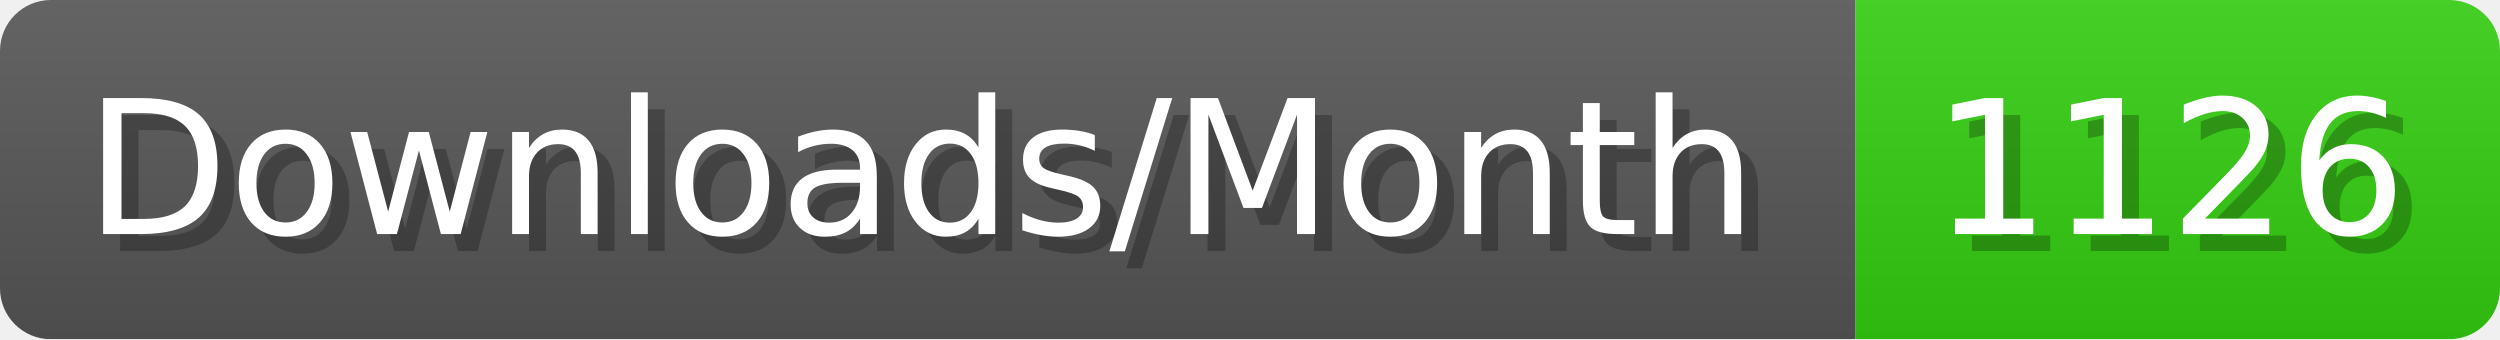
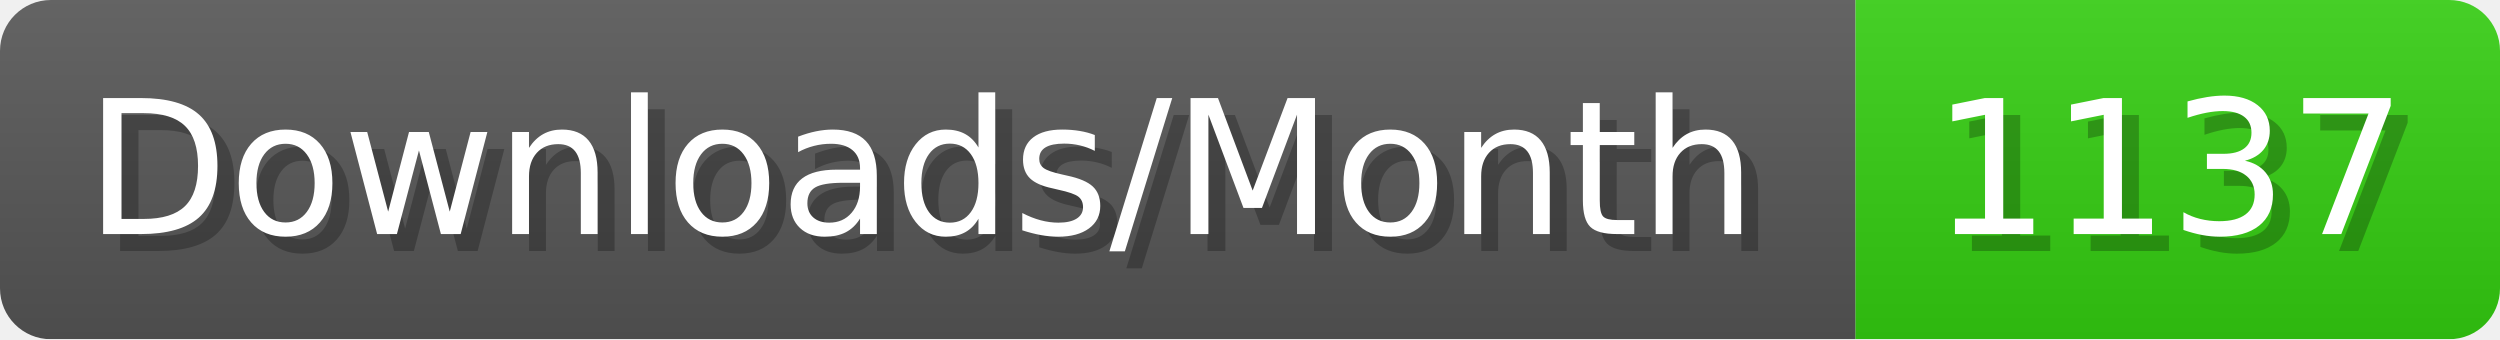
- <svg xmlns="http://www.w3.org/2000/svg" width="147.4" height="20" viewBox="0 0 1474 200" role="img" aria-label="Downloads/Month: 1126">
+ <svg xmlns="http://www.w3.org/2000/svg" width="147.4" height="20" viewBox="0 0 1474 200" role="img" aria-label="Downloads/Month: 1137">
  <linearGradient id="YlXUI" x2="0" y2="100%">
    <stop offset="0" stop-opacity=".1" stop-color="#EEE" />
    <stop offset="1" stop-opacity=".1" />
  </linearGradient>
  <mask id="JHhop">
    <rect width="1474" height="200" rx="30" fill="#FFF" />
  </mask>
  <g mask="url(#JHhop)">
    <rect width="1094" height="200" fill="#555" />
    <rect width="380" height="200" fill="#3C1" x="1094" />
    <rect width="1474" height="200" fill="url(#YlXUI)" />
  </g>
  <g aria-hidden="true" fill="#fff" text-anchor="start" font-family="Verdana,DejaVu Sans,sans-serif" font-size="110">
    <text x="60" y="148" textLength="994" fill="#000" opacity="0.25">Downloads/Month</text>
    <text x="50" y="138" textLength="994">Downloads/Month</text>
-     <text x="1149" y="148" textLength="280" fill="#000" opacity="0.25">1126</text>
-     <text x="1139" y="138" textLength="280">1126</text>
+     <text x="1149" y="148" textLength="280" fill="#000" opacity="0.25">1137</text>
+     <text x="1139" y="138" textLength="280">1137</text>
  </g>
</svg>
